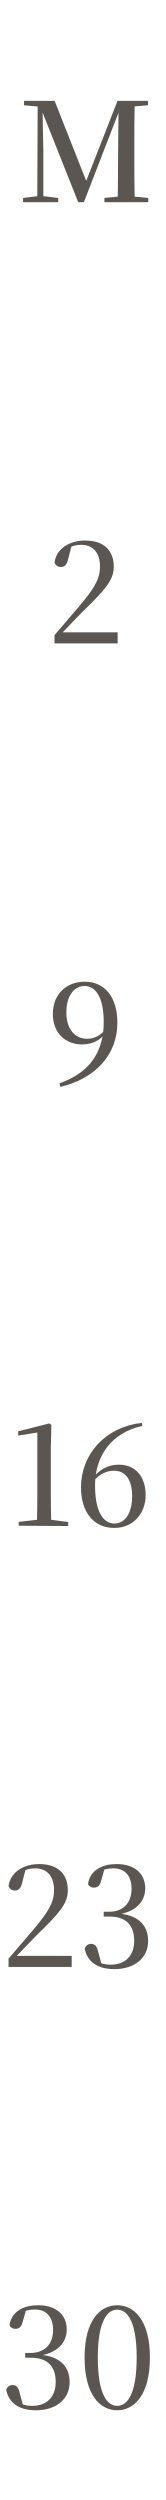
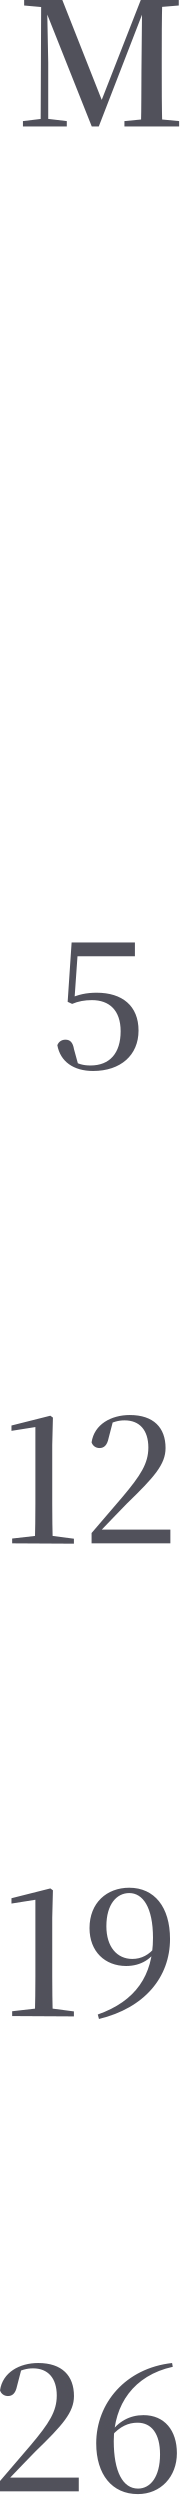
- <svg xmlns="http://www.w3.org/2000/svg" width="18" height="272" viewBox="0 0 18 272" fill="none">
-   <path d="M2.51 22V21.535L4.25 21.325H4.565L6.335 21.535V22H2.51ZM2.615 11.455V10.975H4.79V11.635H4.625L2.615 11.455ZM4.055 22L4.1 10.975H4.61L4.715 16.435V22H4.055ZM8.51 22L4.355 11.545H4.25V10.975H5.945L9.56 20.14H9.2L9.29 19.915L12.785 10.975H13.475V11.545H13.175L12.995 11.995L9.125 22H8.51ZM11.36 22V21.535L13.55 21.325H13.91L16.13 21.535V22H11.36ZM12.8 22C12.845 20.305 12.83 18.58 12.845 17.11L12.905 10.975H14.66C14.615 12.67 14.615 14.395 14.615 16.12V16.87C14.615 18.61 14.615 20.32 14.66 22H12.8ZM13.715 11.635V10.975H16.1V11.455L13.91 11.635H13.715Z" fill="#5B5651" />
-   <path d="M5.93 70V69.1C6.905 67.96 7.88 66.82 8.615 65.965C10.22 64.06 10.88 63.025 10.88 61.645C10.88 60.13 10.115 59.275 8.81 59.275C8.285 59.275 7.76 59.41 7.16 59.755L7.805 59.32L7.415 60.82C7.28 61.495 6.98 61.69 6.62 61.69C6.305 61.69 6.035 61.51 5.93 61.195C6.155 59.62 7.64 58.81 9.26 58.81C11.345 58.81 12.38 59.92 12.38 61.69C12.38 63.115 11.39 64.225 9.005 66.535C8.525 67.015 7.565 68.035 6.59 69.04L6.74 68.56V68.8H12.8V70H5.93Z" fill="#5B5651" />
-   <path d="M6.575 118.255L6.47 117.865C9.785 116.695 11.285 114.445 11.285 111.19C11.285 108.49 10.385 107.275 9.215 107.275C8.12 107.275 7.22 108.25 7.22 110.17C7.22 111.97 8.15 113.02 9.485 113.02C10.28 113.02 10.955 112.66 11.51 111.955L11.825 112.03H11.69C11.21 113.005 10.235 113.635 8.945 113.635C7.1 113.635 5.75 112.375 5.75 110.335C5.75 108.115 7.265 106.81 9.215 106.81C11.405 106.81 12.77 108.49 12.77 111.28C12.77 114.61 10.55 117.295 6.575 118.255Z" fill="#5B5651" />
-   <path d="M2.035 166V165.58L4.15 165.34H5.47L7.42 165.595V166.03L2.035 166ZM4.015 166C4.045 164.845 4.06 163.675 4.06 162.535V155.86L1.975 156.19V155.725L5.365 154.87L5.59 155.035L5.53 157.42V162.535C5.53 163.675 5.545 164.845 5.575 166H4.015ZM12.441 166.24C10.191 166.24 8.811 164.53 8.811 161.815C8.811 158.305 11.376 155.26 15.426 154.81L15.486 155.14C12.081 155.89 10.341 158.44 10.341 161.62C10.341 164.29 11.136 165.76 12.456 165.76C13.536 165.76 14.376 164.74 14.376 162.775C14.376 160.975 13.641 160.015 12.411 160.015C11.616 160.015 10.896 160.33 10.161 161.155L9.876 160.975H9.981C10.746 159.895 11.736 159.355 12.936 159.355C14.766 159.355 15.846 160.69 15.846 162.67C15.846 164.725 14.436 166.24 12.441 166.24Z" fill="#5B5651" />
-   <path d="M0.93 214V213.1C1.905 211.96 2.88 210.82 3.615 209.965C5.22 208.06 5.88 207.025 5.88 205.645C5.88 204.13 5.115 203.275 3.81 203.275C3.285 203.275 2.76 203.41 2.16 203.755L2.805 203.32L2.415 204.82C2.28 205.495 1.98 205.69 1.62 205.69C1.305 205.69 1.035 205.51 0.93 205.195C1.155 203.62 2.64 202.81 4.26 202.81C6.345 202.81 7.38 203.92 7.38 205.69C7.38 207.115 6.39 208.225 4.005 210.535C3.525 211.015 2.565 212.035 1.59 213.04L1.74 212.56V212.8H7.8V214H0.93ZM12.455 214.24C10.625 214.24 9.5 213.46 9.215 212.005C9.335 211.675 9.59 211.495 9.905 211.495C10.31 211.495 10.55 211.72 10.685 212.365L11.075 213.82L10.46 213.34C10.955 213.61 11.39 213.76 12.02 213.76C13.67 213.76 14.6 212.755 14.6 211.15C14.6 209.47 13.7 208.525 11.945 208.525H11.285V208H11.87C13.31 208 14.315 207.13 14.315 205.495C14.315 204.085 13.595 203.275 12.32 203.275C11.78 203.275 11.285 203.38 10.685 203.68L11.39 203.26L11 204.64C10.865 205.195 10.595 205.375 10.205 205.375C9.92 205.375 9.68 205.24 9.575 204.985C9.8 203.44 11.165 202.81 12.68 202.81C14.675 202.81 15.8 203.875 15.8 205.45C15.8 206.89 14.765 208.09 12.56 208.33V208.165C15.05 208.285 16.115 209.455 16.115 211.18C16.115 213.025 14.645 214.24 12.455 214.24Z" fill="#5B5651" />
-   <path d="M3.915 262.24C2.085 262.24 0.96 261.46 0.675 260.005C0.795 259.675 1.05 259.495 1.365 259.495C1.77 259.495 2.01 259.72 2.145 260.365L2.535 261.82L1.92 261.34C2.415 261.61 2.85 261.76 3.48 261.76C5.13 261.76 6.06 260.755 6.06 259.15C6.06 257.47 5.16 256.525 3.405 256.525H2.745V256H3.33C4.77 256 5.775 255.13 5.775 253.495C5.775 252.085 5.055 251.275 3.78 251.275C3.24 251.275 2.745 251.38 2.145 251.68L2.85 251.26L2.46 252.64C2.325 253.195 2.055 253.375 1.665 253.375C1.38 253.375 1.14 253.24 1.035 252.985C1.26 251.44 2.625 250.81 4.14 250.81C6.135 250.81 7.26 251.875 7.26 253.45C7.26 254.89 6.225 256.09 4.02 256.33V256.165C6.51 256.285 7.575 257.455 7.575 259.18C7.575 261.025 6.105 262.24 3.915 262.24ZM12.756 262.24C10.896 262.24 9.201 260.575 9.201 256.495C9.201 252.46 10.896 250.81 12.756 250.81C14.601 250.81 16.311 252.46 16.311 256.495C16.311 260.575 14.601 262.24 12.756 262.24ZM12.756 261.76C13.821 261.76 14.871 260.53 14.871 256.495C14.871 252.52 13.821 251.29 12.756 251.29C11.676 251.29 10.641 252.52 10.641 256.495C10.641 260.53 11.676 261.76 12.756 261.76Z" fill="#5B5651" />
+ <svg xmlns="http://www.w3.org/2000/svg" width="16" height="218" viewBox="0 0 16 218" fill="none">
+   <path d="M2 11.025V10.56L3.74 10.35H4.055L5.825 10.56V11.025H2ZM2.105 0.48V0H4.28V0.66H4.115L2.105 0.48ZM3.545 11.025L3.59 0H4.1L4.205 5.46V11.025H3.545ZM8 11.025L3.845 0.57H3.74V0H5.435L9.05 9.165H8.69L8.78 8.94L12.275 0H12.965V0.57H12.665L12.485 1.02L8.615 11.025H8ZM10.85 11.025V10.56L13.04 10.35H13.4L15.62 10.56V11.025H10.85ZM12.29 11.025C12.335 9.33 12.32 7.605 12.335 6.135L12.395 0H14.15C14.105 1.695 14.105 3.42 14.105 5.145V5.895C14.105 7.635 14.105 9.345 14.15 11.025H12.29ZM13.205 0.66V0H15.59V0.48L13.4 0.66H13.205Z" fill="#51515B" />
+   <path d="M8.12 93.39C6.41 93.39 5.255 92.565 5 91.14C5.12 90.825 5.39 90.66 5.705 90.66C6.11 90.66 6.35 90.885 6.455 91.5L6.845 92.925L6.335 92.505C6.845 92.775 7.235 92.91 7.895 92.91C9.56 92.91 10.52 91.845 10.52 89.925C10.52 88.095 9.53 87.21 8.015 87.21C7.385 87.21 6.815 87.315 6.29 87.54L5.9 87.36L6.245 82.185H11.765V83.385H6.5L6.815 82.56L6.485 87.27L6.005 87.105C6.8 86.715 7.55 86.565 8.435 86.565C10.655 86.565 12.08 87.705 12.08 89.865C12.08 92.025 10.505 93.39 8.12 93.39Z" fill="#51515B" />
+   <path d="M1.06 134.58V134.16L3.175 133.92H4.495L6.445 134.175V134.61L1.06 134.58ZM3.04 134.58C3.07 133.425 3.085 132.255 3.085 131.115V124.44L1 124.77V124.305L4.39 123.45L4.615 123.615L4.555 126V131.115C4.555 132.255 4.57 133.425 4.6 134.58H3.04ZM7.986 134.58V133.68C8.961 132.54 9.936 131.4 10.671 130.545C12.276 128.64 12.936 127.605 12.936 126.225C12.936 124.71 12.171 123.855 10.866 123.855C10.341 123.855 9.816 123.99 9.216 124.335L9.861 123.9L9.471 125.4C9.336 126.075 9.036 126.27 8.676 126.27C8.361 126.27 8.091 126.09 7.986 125.775C8.211 124.2 9.696 123.39 11.316 123.39C13.401 123.39 14.436 124.5 14.436 126.27C14.436 127.695 13.446 128.805 11.061 131.115C10.581 131.595 9.621 132.615 8.646 133.62L8.796 133.14V133.38H14.856V134.58H7.986Z" fill="#51515B" />
+   <path d="M1.06 175.8V175.38L3.175 175.14H4.495L6.445 175.395V175.83L1.06 175.8ZM3.04 175.8C3.07 174.645 3.085 173.475 3.085 172.335V165.66L1 165.99V165.525L4.39 164.67L4.615 164.835L4.555 167.22V172.335C4.555 173.475 4.57 174.645 4.6 175.8H3.04ZM8.631 176.055L8.526 175.665C11.841 174.495 13.341 172.245 13.341 168.99C13.341 166.29 12.441 165.075 11.271 165.075C10.176 165.075 9.276 166.05 9.276 167.97C9.276 169.77 10.206 170.82 11.541 170.82C12.336 170.82 13.011 170.46 13.566 169.755L13.881 169.83H13.746C13.266 170.805 12.291 171.435 11.001 171.435C9.156 171.435 7.806 170.175 7.806 168.135C7.806 165.915 9.321 164.61 11.271 164.61C13.461 164.61 14.826 166.29 14.826 169.08C14.826 172.41 12.606 175.095 8.631 176.055Z" fill="#51515B" />
+   <path d="M0 217.245V216.345C0.975 215.205 1.95 214.065 2.685 213.21C4.29 211.305 4.95 210.27 4.95 208.89C4.95 207.375 4.185 206.52 2.88 206.52C2.355 206.52 1.83 206.655 1.23 207L1.875 206.565L1.485 208.065C1.35 208.74 1.05 208.935 0.69 208.935C0.375 208.935 0.105 208.755 0 208.44C0.225 206.865 1.71 206.055 3.33 206.055C5.415 206.055 6.45 207.165 6.45 208.935C6.45 210.36 5.46 211.47 3.075 213.78C2.595 214.26 1.635 215.28 0.66 216.285L0.81 215.805V216.045H6.87V217.245H0ZM12.02 217.485C9.77 217.485 8.39 215.775 8.39 213.06C8.39 209.55 10.955 206.505 15.005 206.055L15.065 206.385C11.66 207.135 9.92 209.685 9.92 212.865C9.92 215.535 10.715 217.005 12.035 217.005C13.115 217.005 13.955 215.985 13.955 214.02C13.955 212.22 13.22 211.26 11.99 211.26C11.195 211.26 10.475 211.575 9.74 212.4L9.455 212.22H9.56C10.325 211.14 11.315 210.6 12.515 210.6C14.345 210.6 15.425 211.935 15.425 213.915C15.425 215.97 14.015 217.485 12.02 217.485Z" fill="#51515B" />
</svg>
